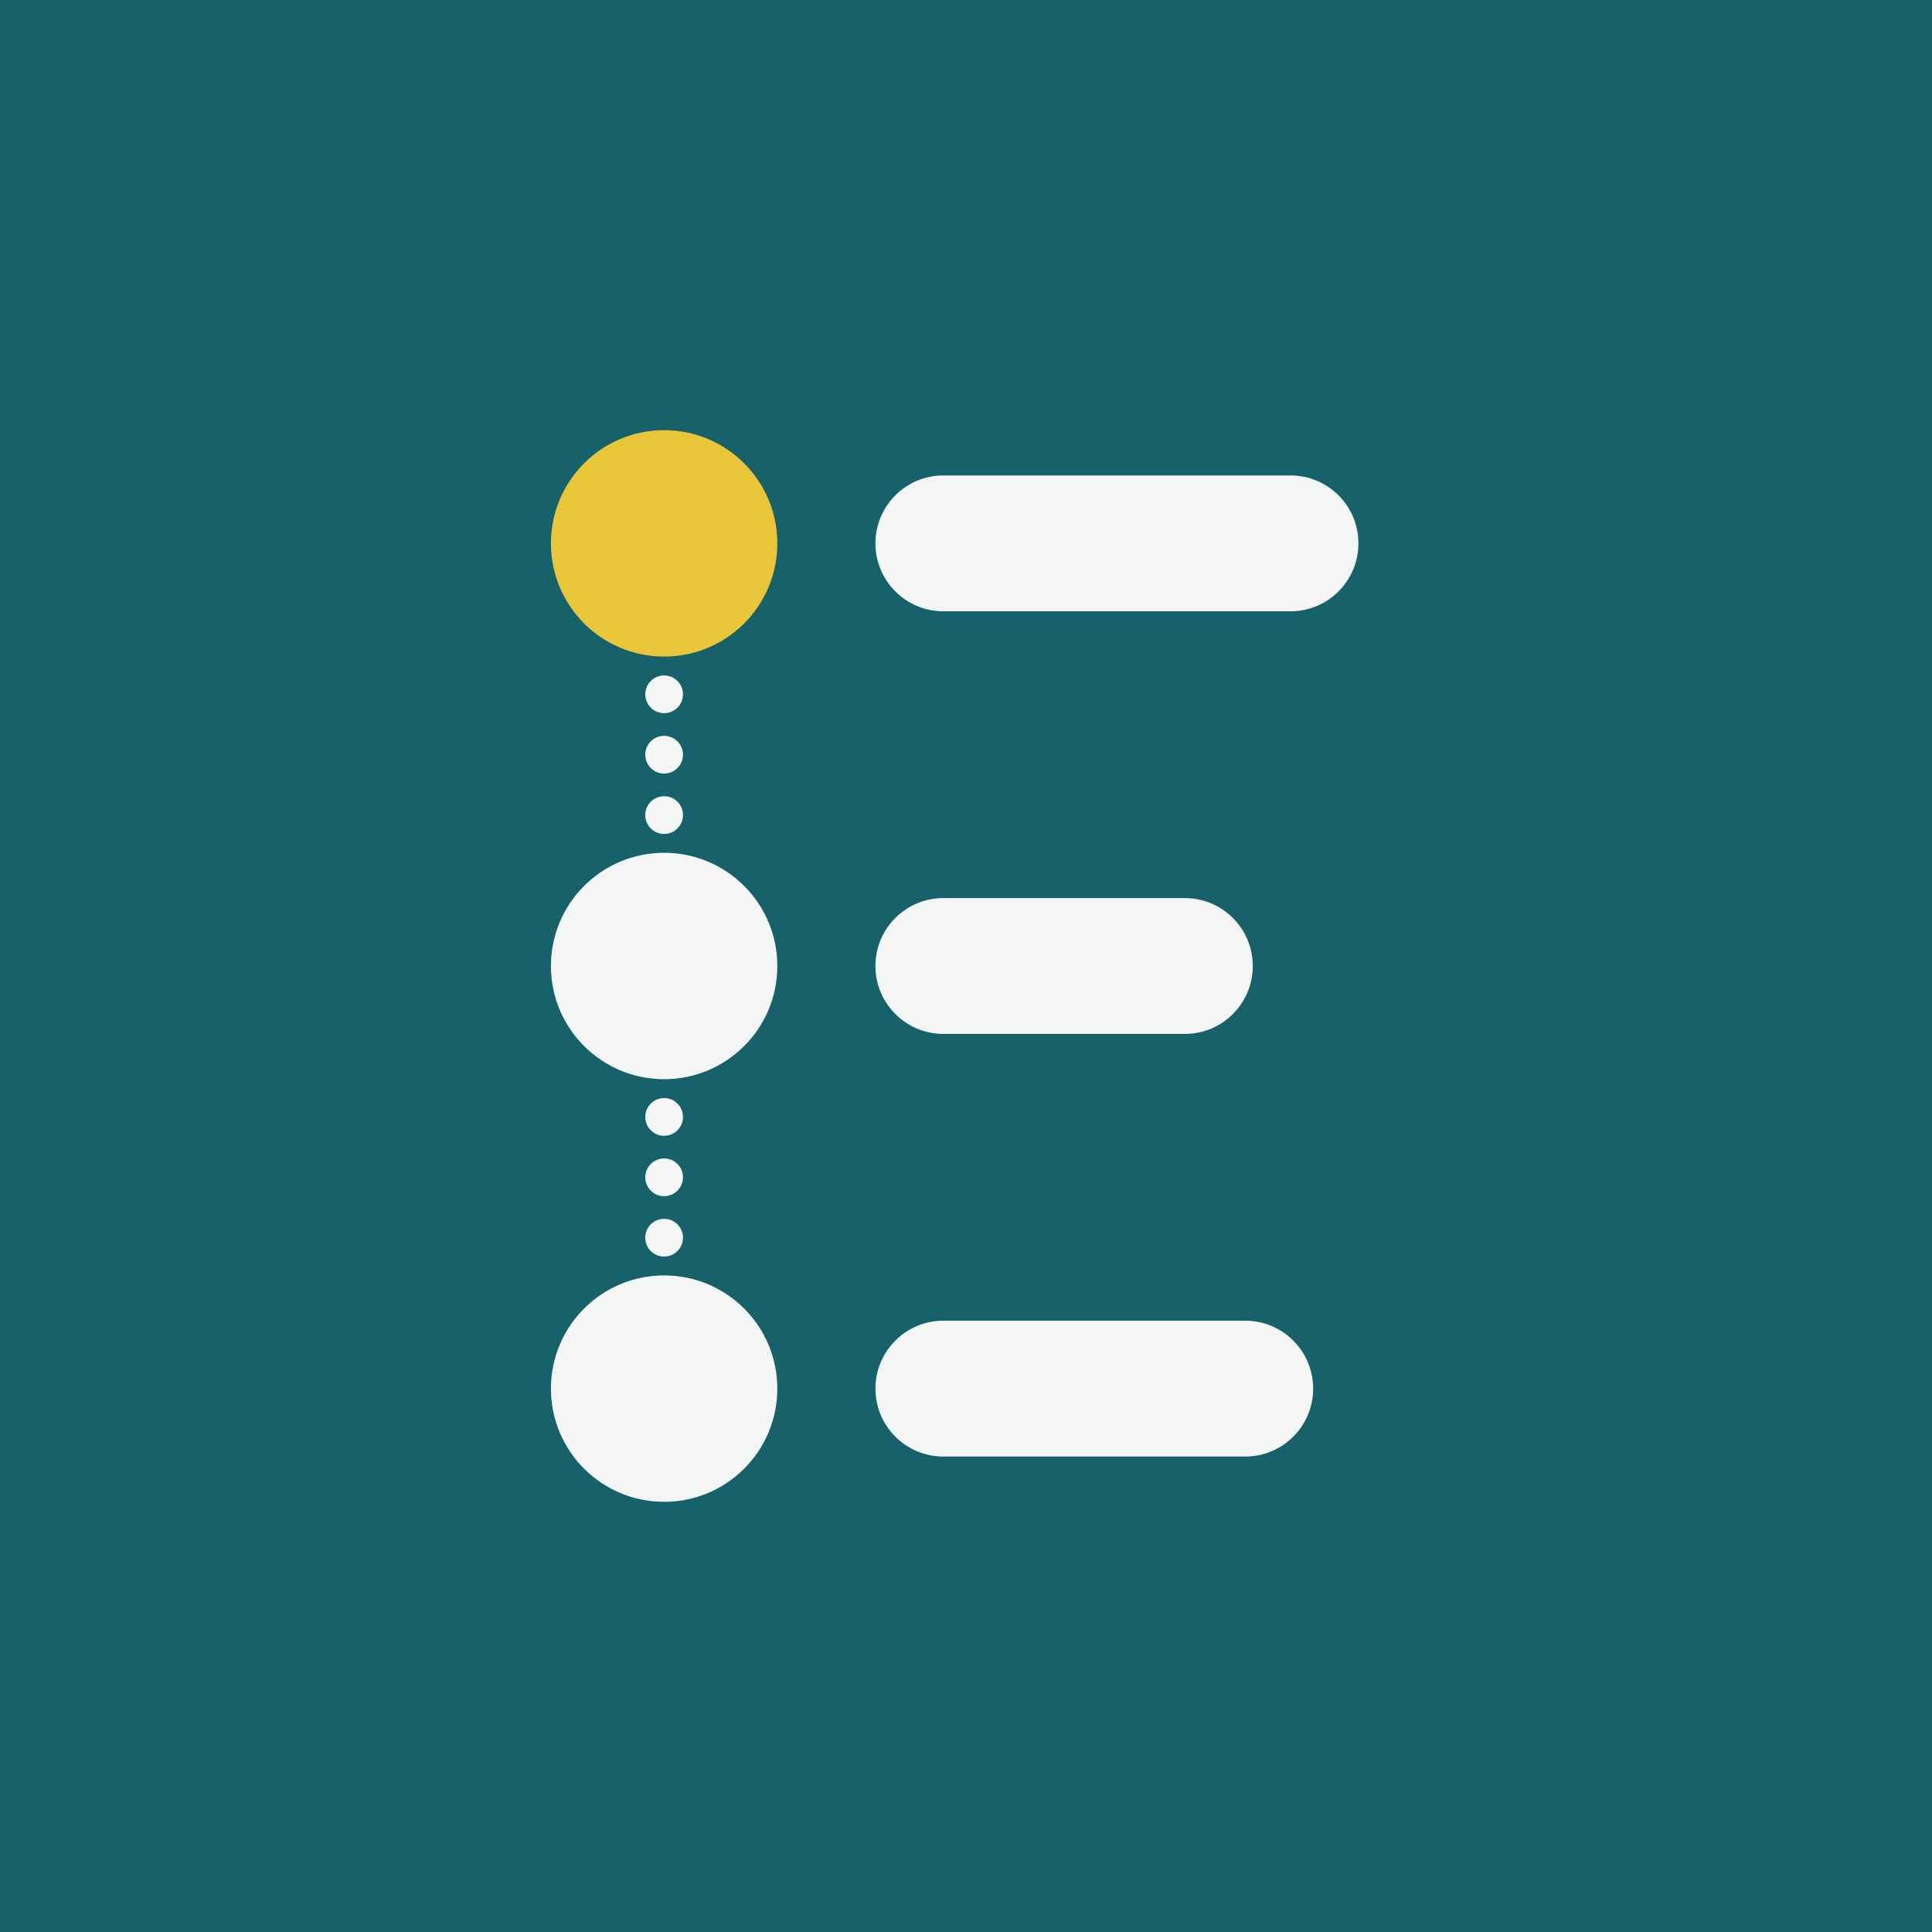
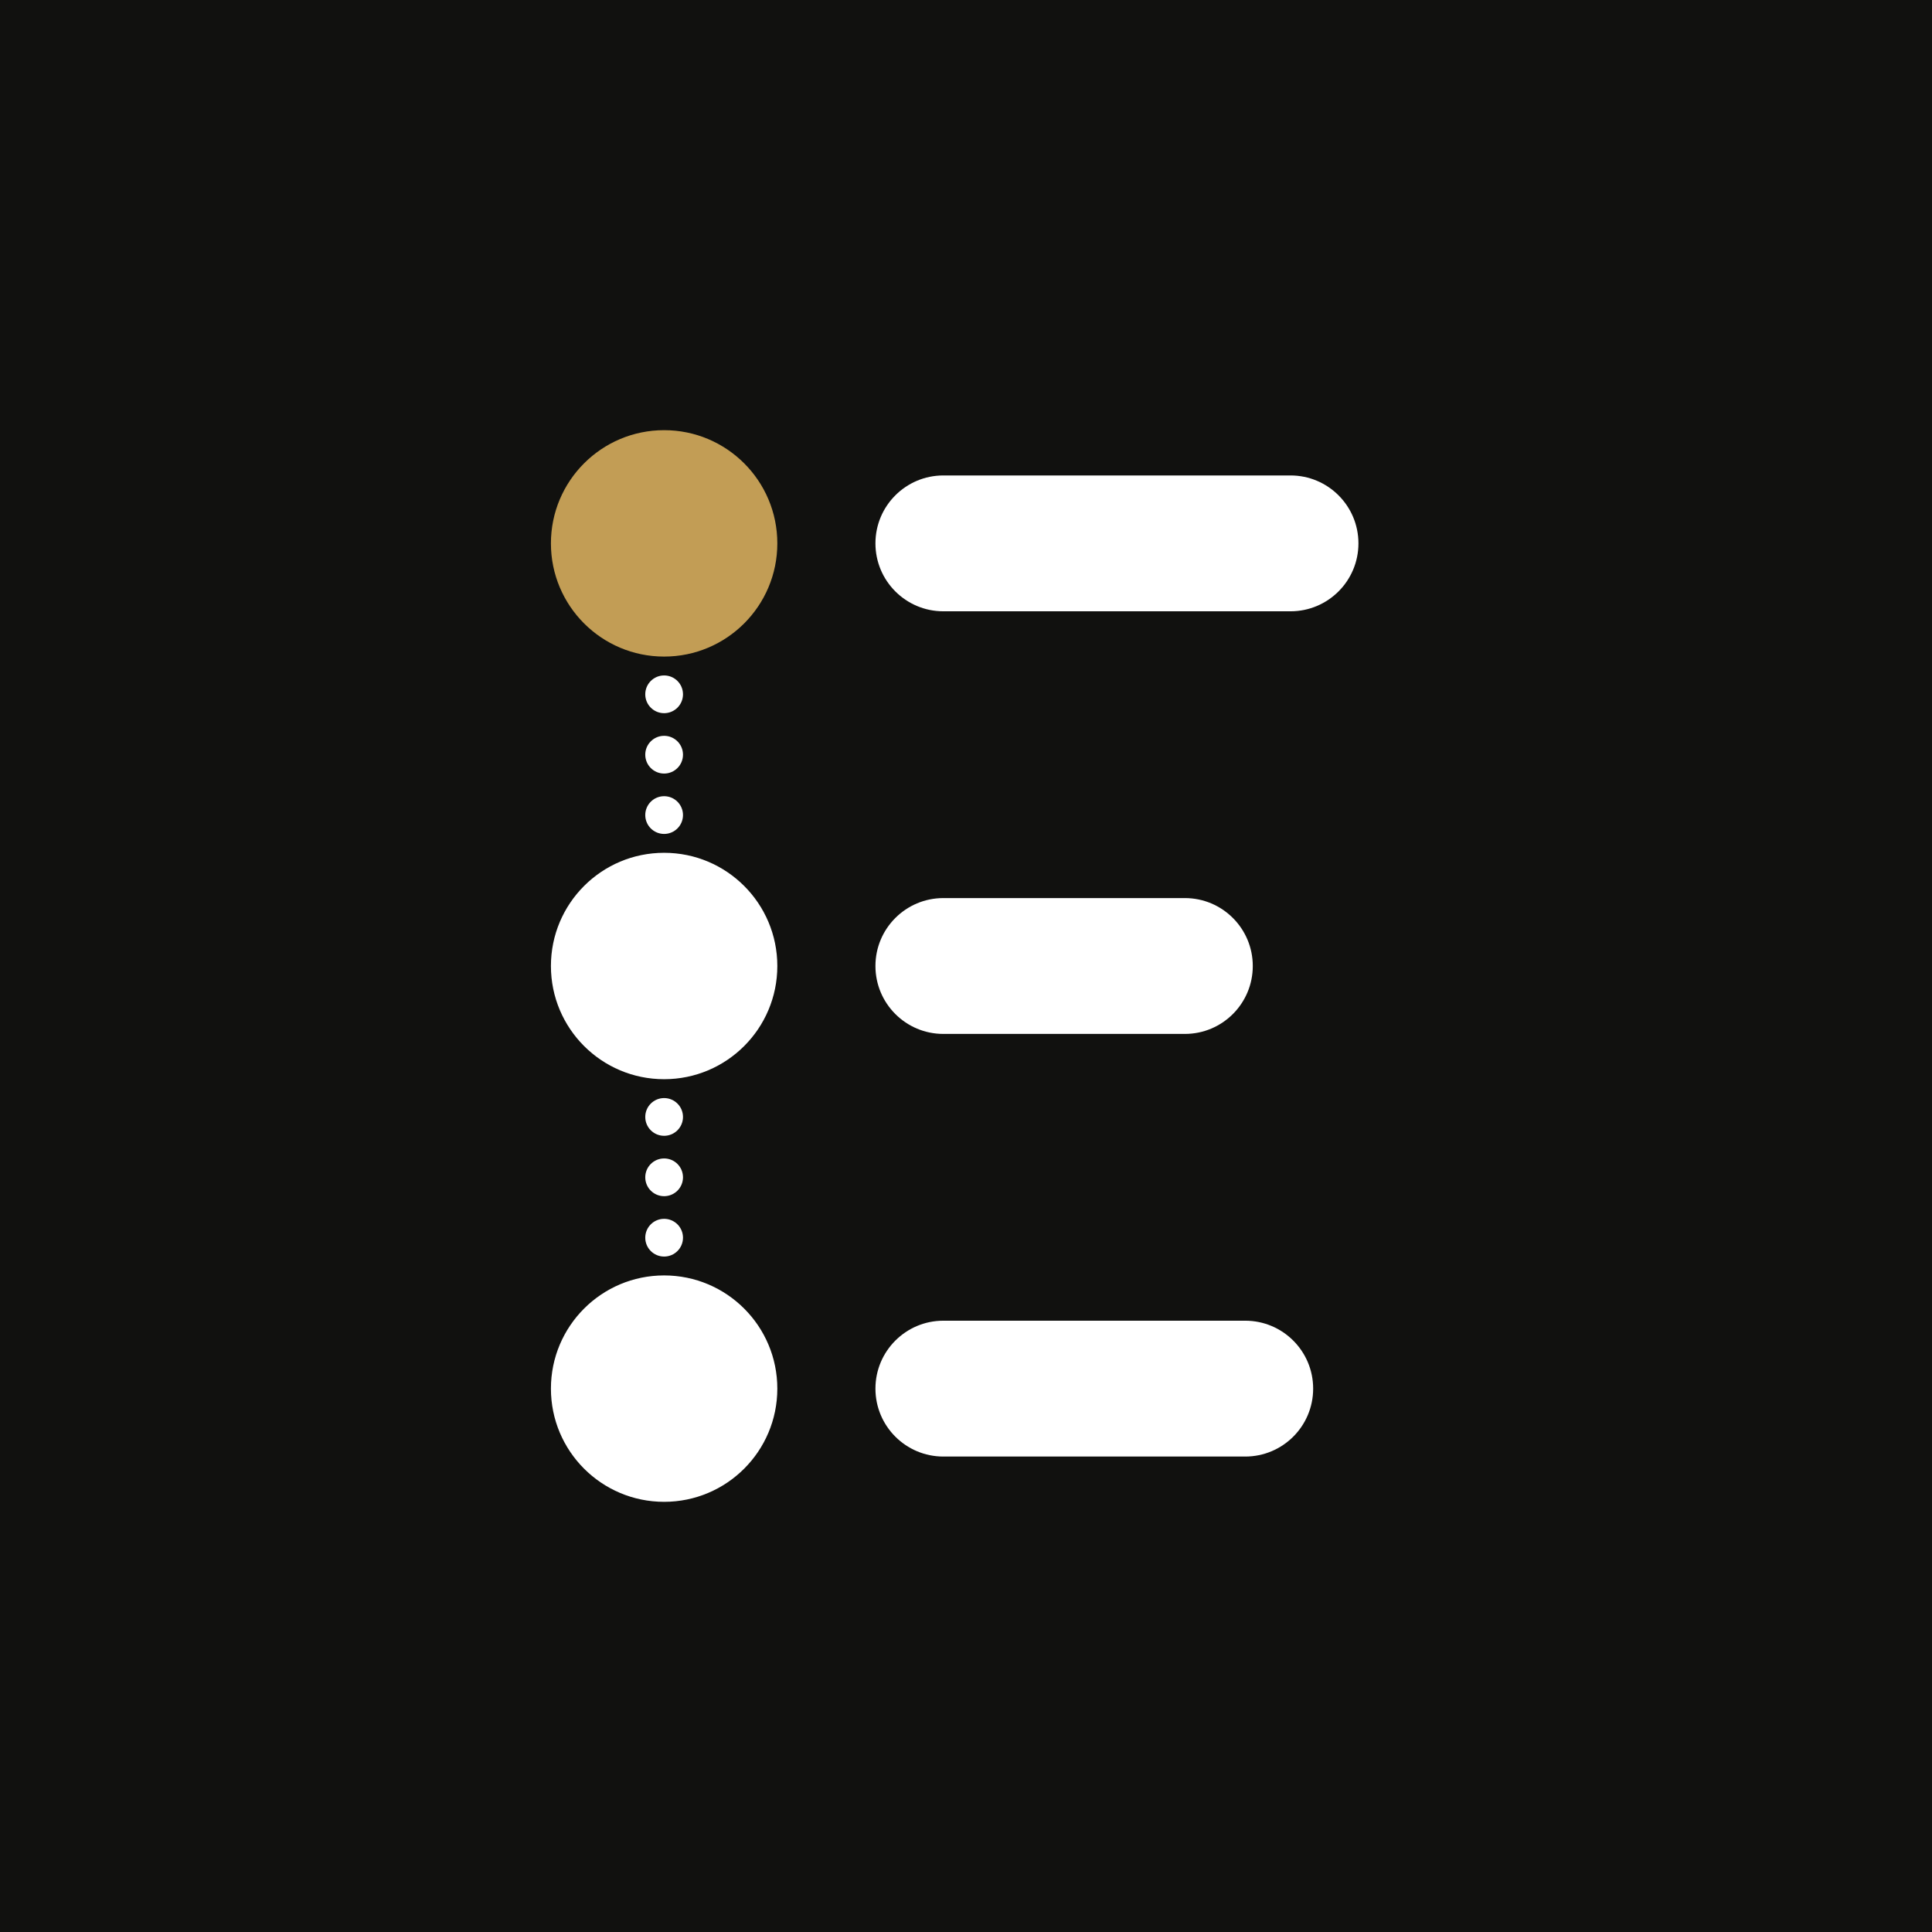
<svg xmlns="http://www.w3.org/2000/svg" viewBox="0 0 512 512" width="512" height="512">
-   <rect width="512" height="512" fill="#17616b" />
-   <circle cx="176" cy="184" r="5" fill="#f4f6f5" />
-   <circle cx="176" cy="200" r="5" fill="#f4f6f5" />
-   <circle cx="176" cy="216" r="5" fill="#f4f6f5" />
-   <circle cx="176" cy="296" r="5" fill="#f4f6f5" />
-   <circle cx="176" cy="312" r="5" fill="#f4f6f5" />
-   <circle cx="176" cy="328" r="5" fill="#f4f6f5" />
-   <circle cx="176" cy="144" r="30" fill="#e9c53a" />
-   <circle cx="176" cy="256" r="30" fill="#f4f6f5" />
-   <circle cx="176" cy="368" r="30" fill="#f4f6f5" />
-   <rect x="232" y="126" width="128" height="36" rx="18" fill="#f4f6f5" />
-   <rect x="232" y="238" width="100" height="36" rx="18" fill="#f4f6f5" />
-   <rect x="232" y="350" width="116" height="36" rx="18" fill="#f4f6f5" />
+   <rect width="512" height="512" fill="#11110f" />
+   <circle cx="176" cy="184" r="5" fill="#ffffff" />
+   <circle cx="176" cy="200" r="5" fill="#ffffff" />
+   <circle cx="176" cy="216" r="5" fill="#ffffff" />
+   <circle cx="176" cy="296" r="5" fill="#ffffff" />
+   <circle cx="176" cy="312" r="5" fill="#ffffff" />
+   <circle cx="176" cy="328" r="5" fill="#ffffff" />
+   <circle cx="176" cy="144" r="30" fill="#c29d55" />
+   <circle cx="176" cy="256" r="30" fill="#ffffff" />
+   <circle cx="176" cy="368" r="30" fill="#ffffff" />
+   <rect x="232" y="126" width="128" height="36" rx="18" fill="#ffffff" />
+   <rect x="232" y="238" width="100" height="36" rx="18" fill="#ffffff" />
+   <rect x="232" y="350" width="116" height="36" rx="18" fill="#ffffff" />
</svg>
